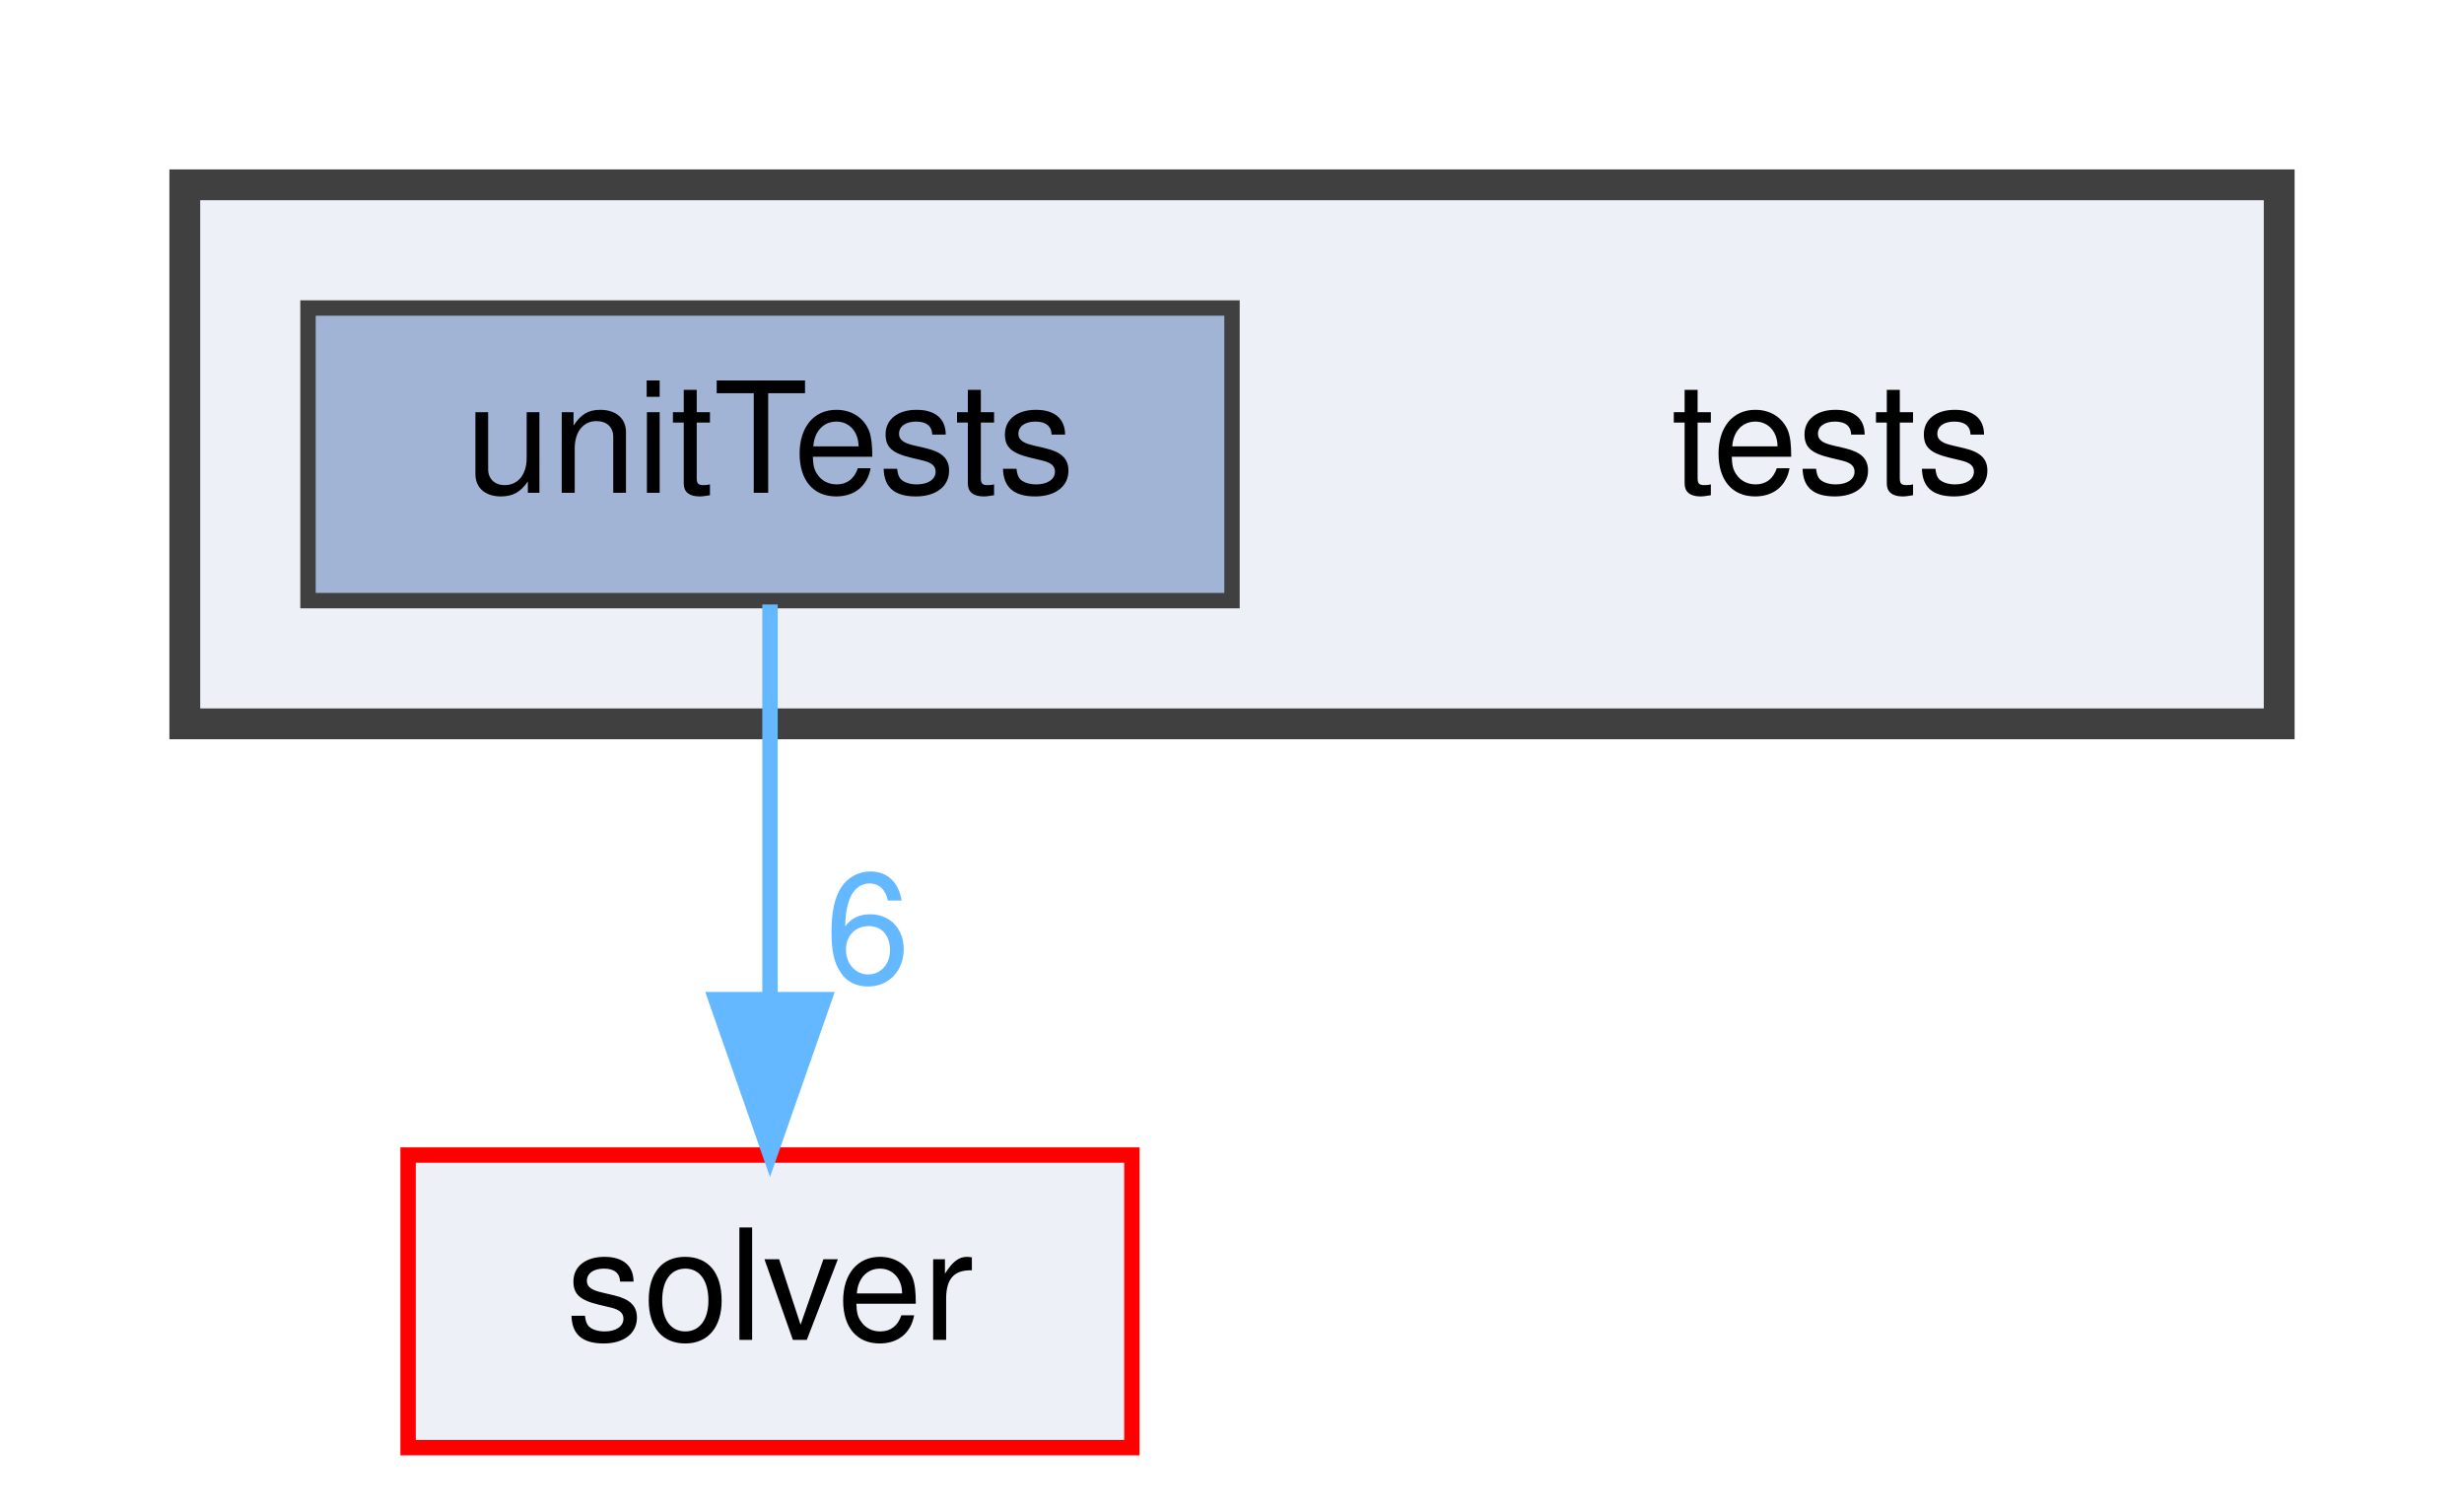
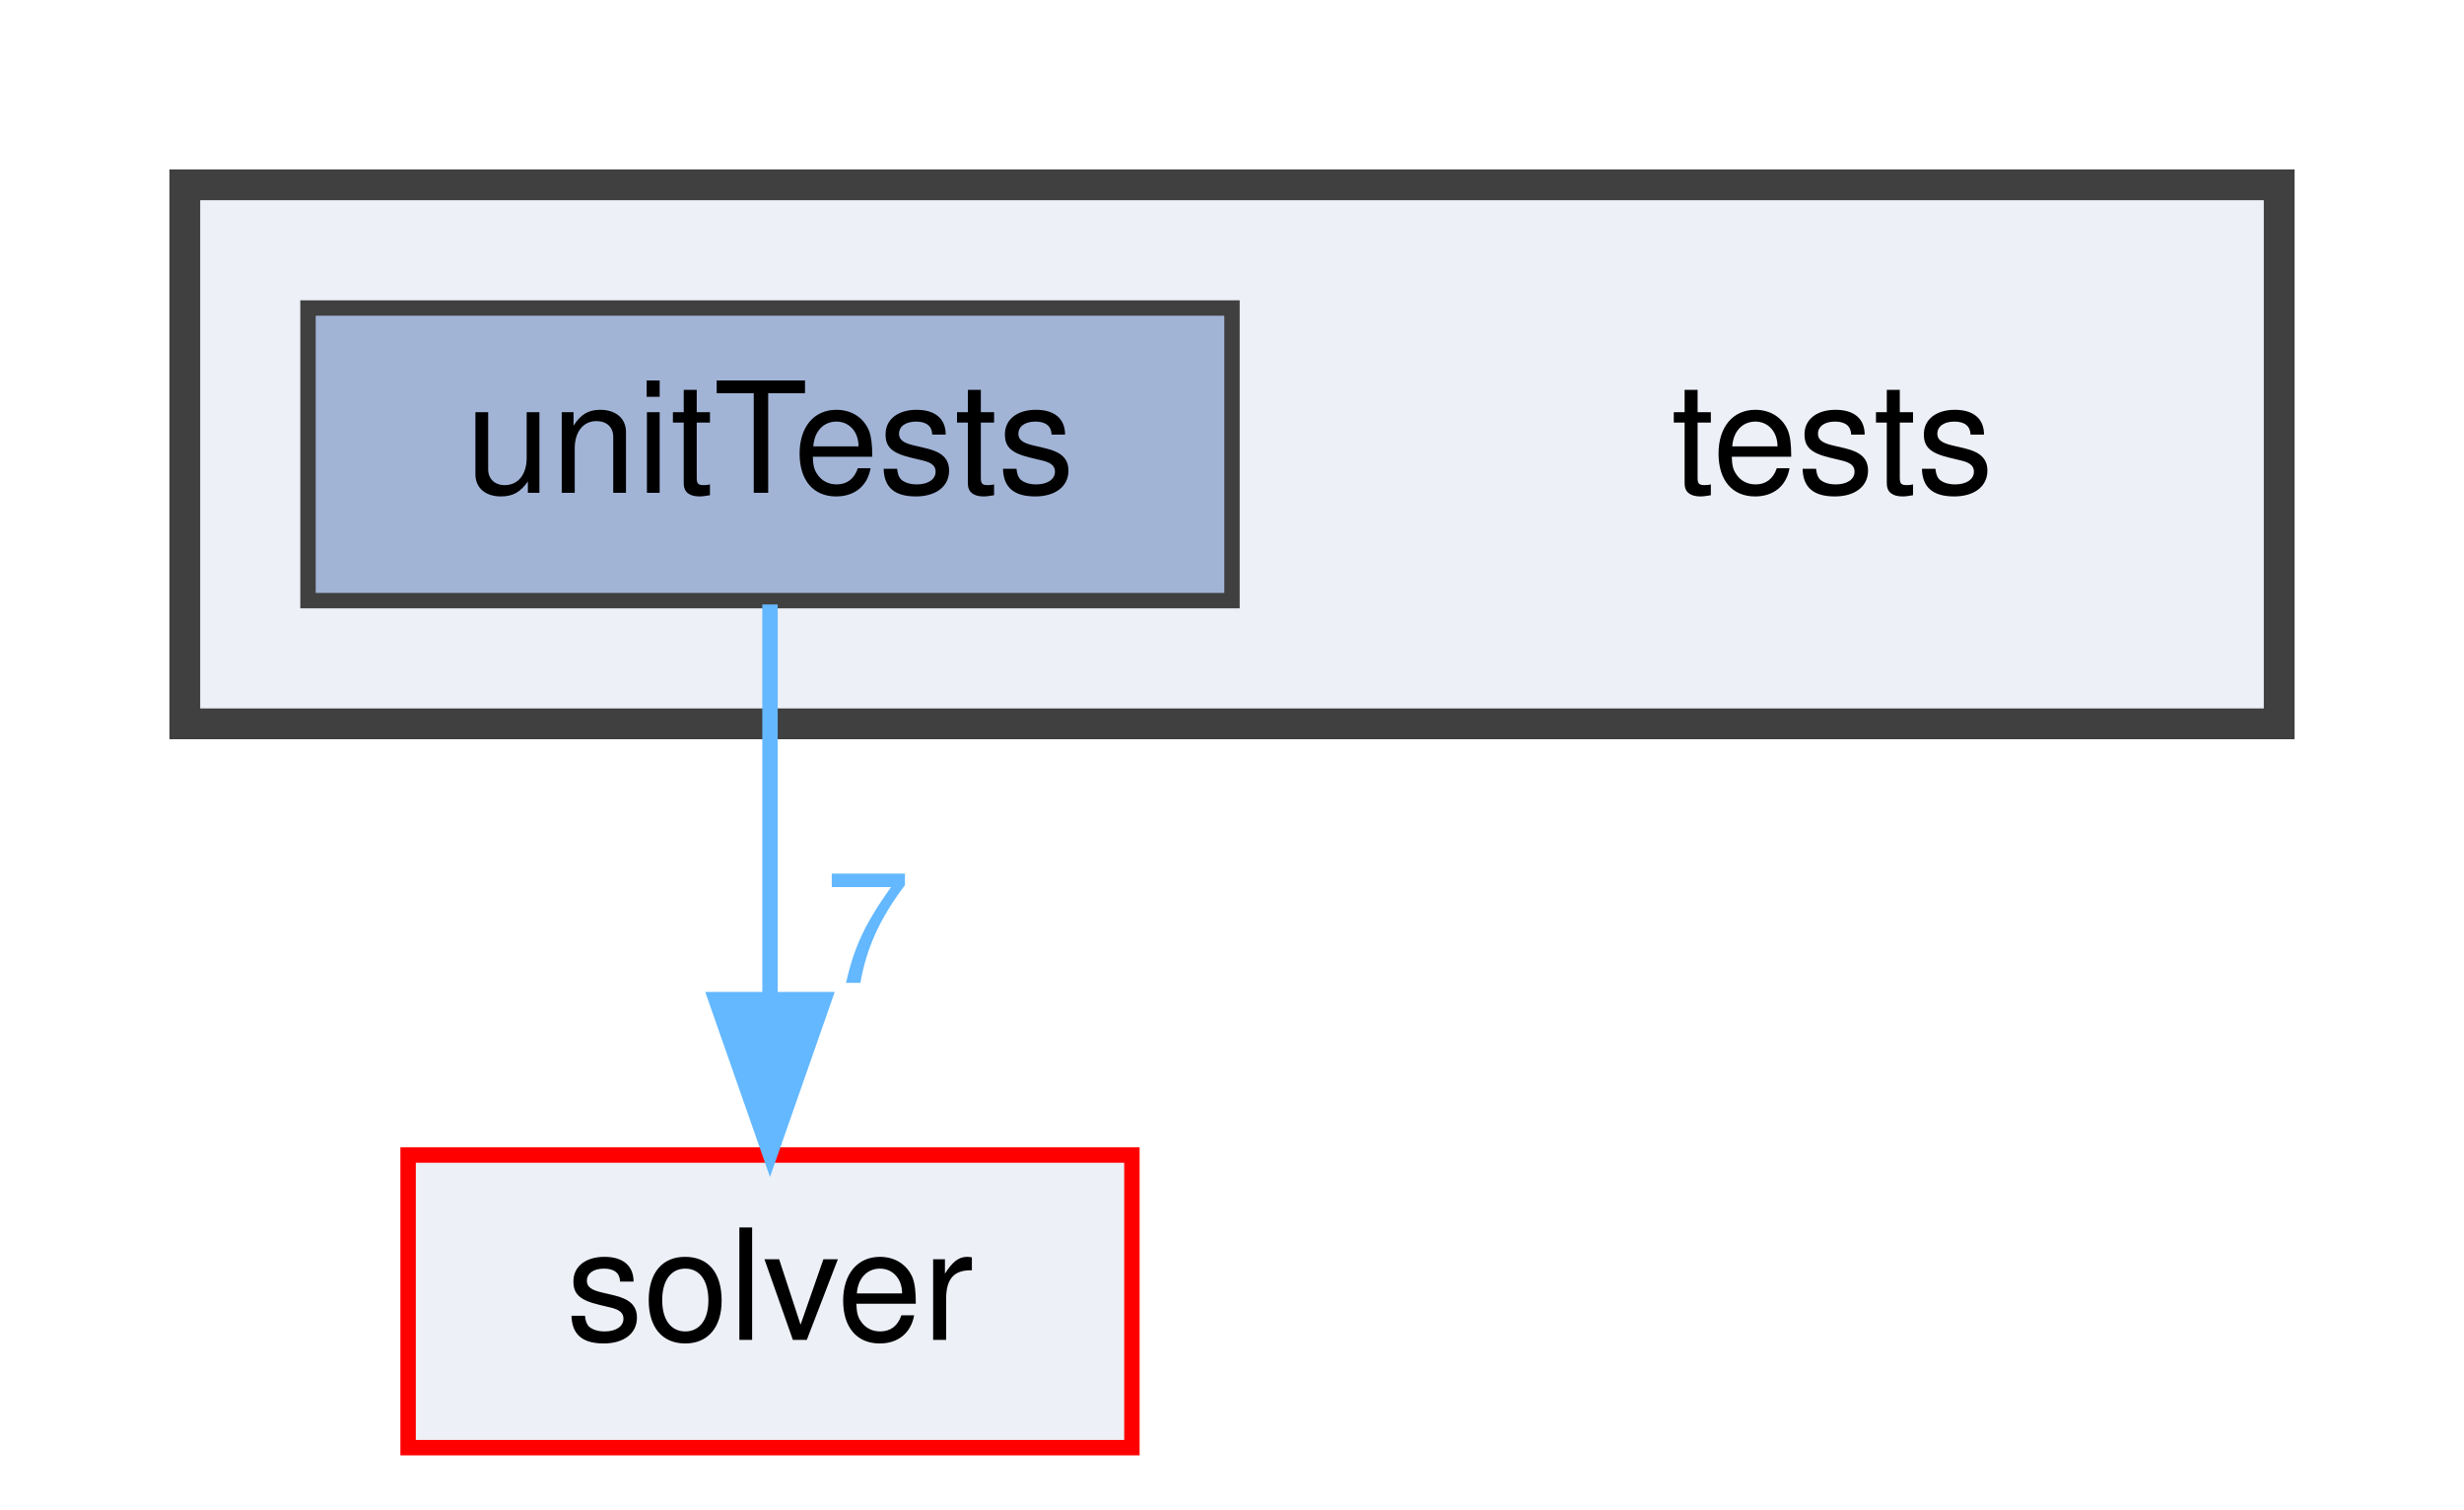
<svg xmlns="http://www.w3.org/2000/svg" xmlns:xlink="http://www.w3.org/1999/xlink" width="160pt" height="98pt" viewBox="0.00 0.00 160.00 98.00">
  <g id="graph0" class="graph" transform="scale(1 1) rotate(0) translate(4 94)">
    <g id="clust1" class="cluster">
      <g id="a_clust1">
        <a xlink:href="dir_59425e443f801f1f2fd8bbe4959a3ccf.html" target="_top">
          <polygon fill="#edf0f7" stroke="#404040" stroke-width="2" points="8,-47 8,-82 144,-82 144,-47 8,-47" />
        </a>
      </g>
    </g>
    <g id="node1" class="node">
      <text text-anchor="middle" x="115" y="-62" font-family="Helvetica,sans-Serif" font-size="10.00">tests</text>
    </g>
    <g id="node2" class="node">
      <g id="a_node2">
        <a xlink:href="dir_3322993225688b69f673c52129ab3e59.html" target="_top" xlink:title="unitTests">
          <polygon fill="#a2b4d6" stroke="#404040" points="76,-74 16,-74 16,-55 76,-55 76,-74" />
          <text text-anchor="middle" x="46" y="-62" font-family="Helvetica,sans-Serif" font-size="10.00">unitTests</text>
        </a>
      </g>
    </g>
    <g id="node3" class="node">
      <g id="a_node3">
        <a xlink:href="dir_efbd6dac86ba3db355ec311a66674d80.html" target="_top" xlink:title="solver">
          <polygon fill="#edf0f7" stroke="red" points="69.5,-19 22.5,-19 22.5,0 69.5,0 69.5,-19" />
          <text text-anchor="middle" x="46" y="-7" font-family="Helvetica,sans-Serif" font-size="10.00">solver</text>
        </a>
      </g>
    </g>
    <g id="edge1" class="edge">
      <g id="a_edge1">
        <a xlink:href="dir_000053_000040.html" target="_top">
          <path fill="none" stroke="#63b8ff" d="M46,-54.75C46,-47.8 46,-37.85 46,-29.13" />
          <polygon fill="#63b8ff" stroke="#63b8ff" points="49.5,-29.09 46,-19.09 42.5,-29.09 49.5,-29.09" />
        </a>
      </g>
      <g id="a_edge1-headlabel">
-         <a xlink:href="dir_000053_000040.html" target="_top" xlink:title="6">
-           <text text-anchor="middle" x="52.34" y="-30.18" font-family="Helvetica,sans-Serif" font-size="10.00" fill="#63b8ff">6</text>
+         <a xlink:href="dir_000053_000040.html" target="_top" xlink:title="7">
+           <text text-anchor="middle" x="52.34" y="-30.18" font-family="Helvetica,sans-Serif" font-size="10.00" fill="#63b8ff">7</text>
        </a>
      </g>
    </g>
  </g>
</svg>
